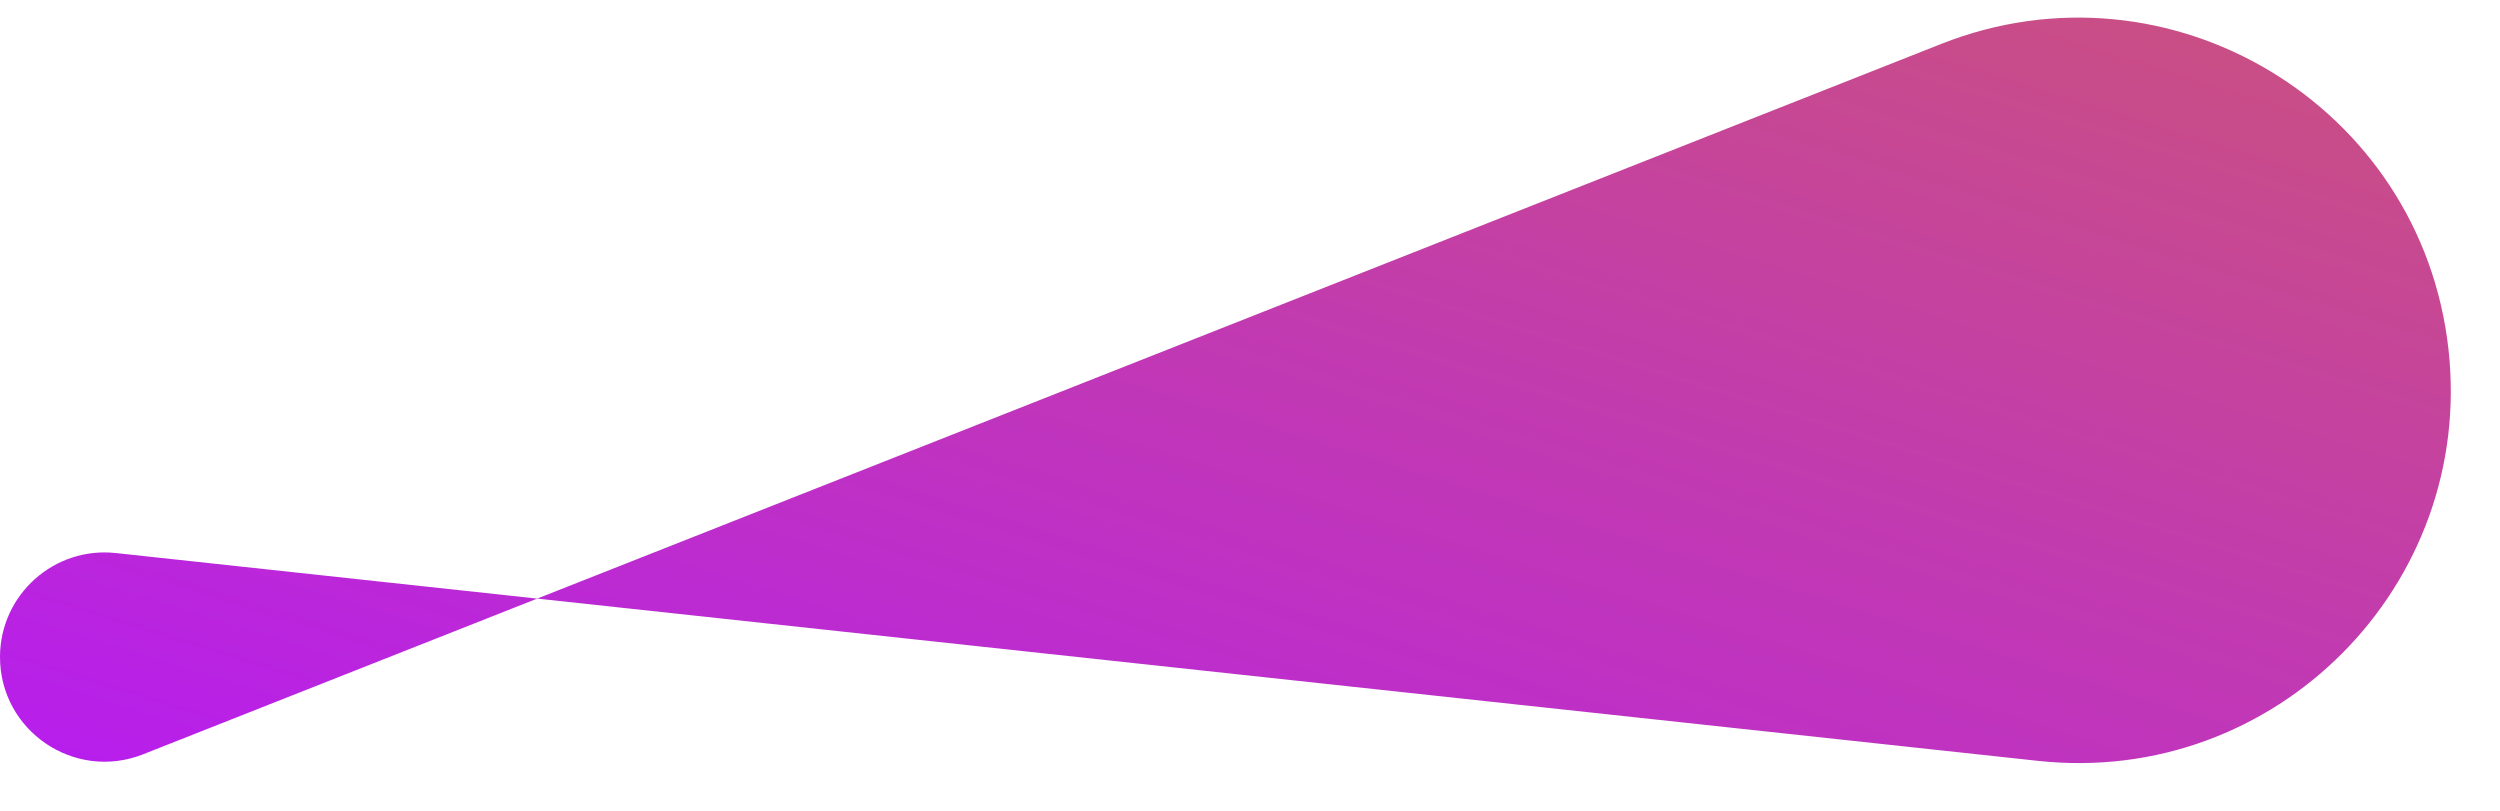
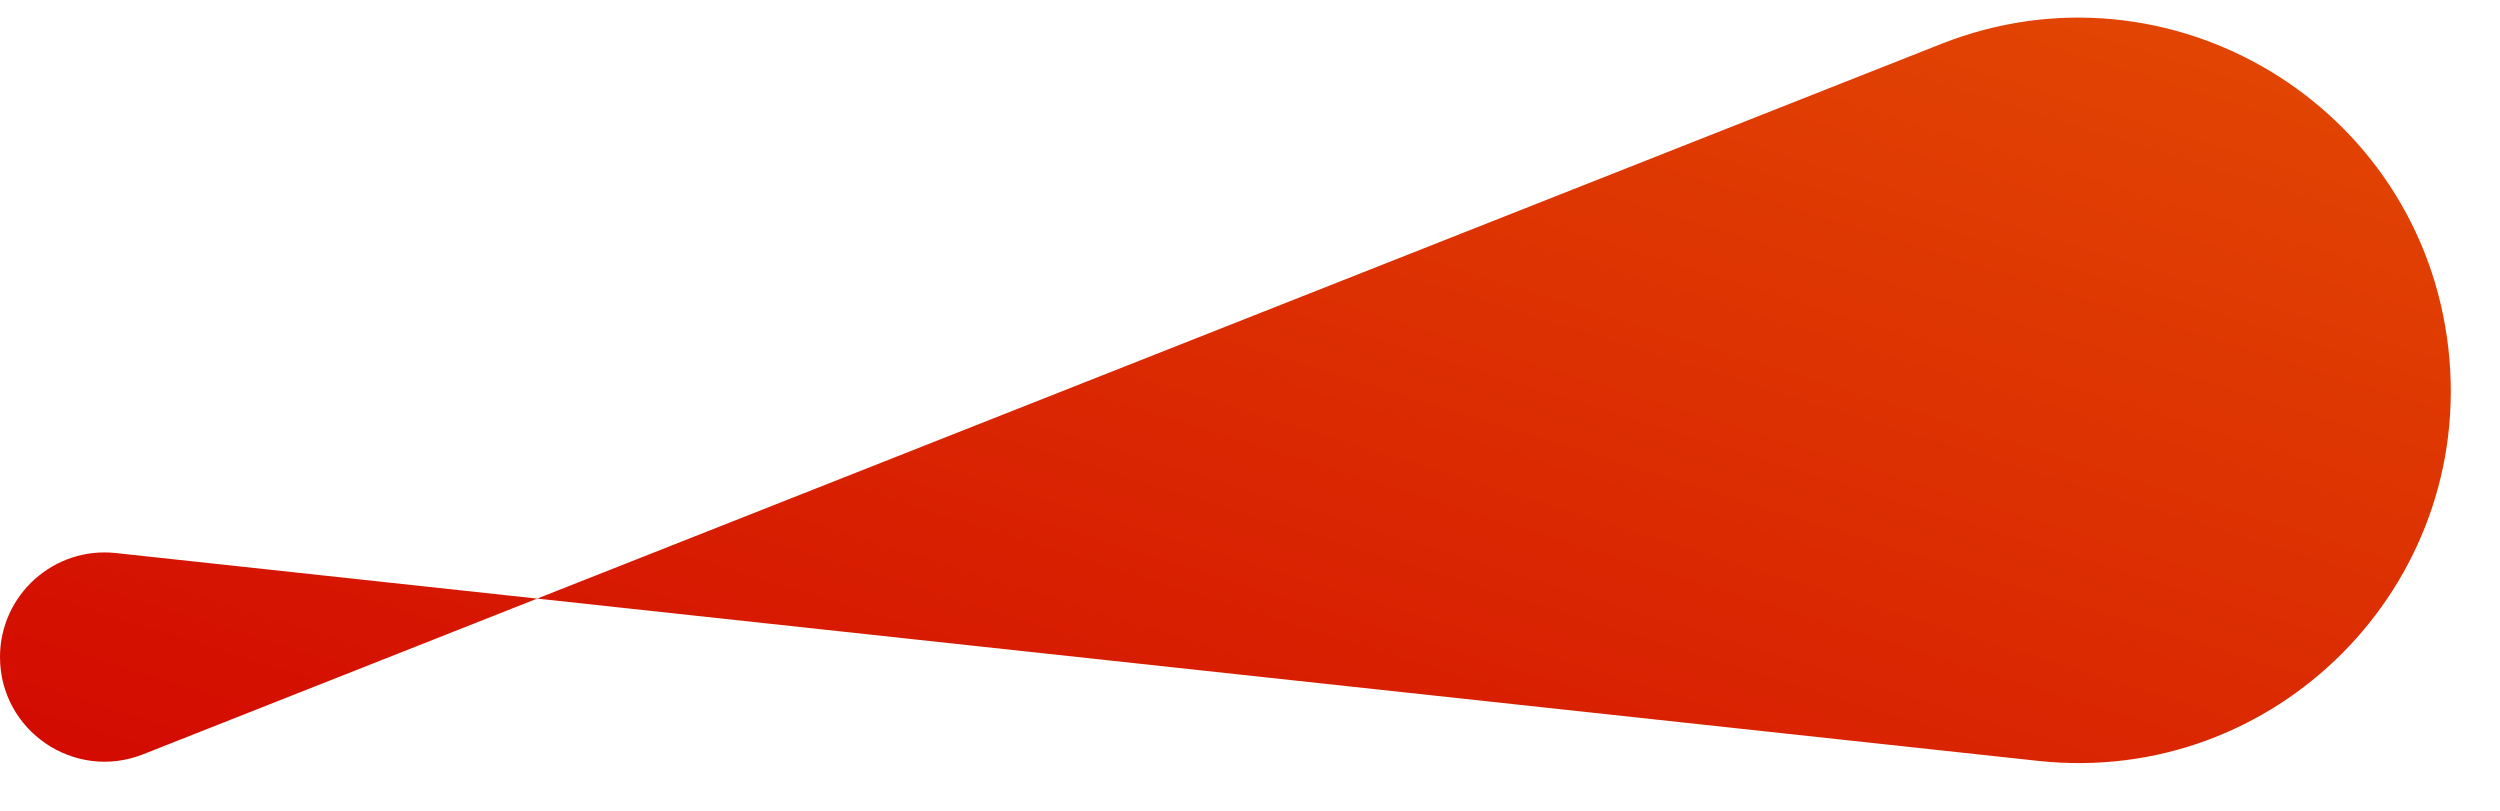
<svg xmlns="http://www.w3.org/2000/svg" width="37" height="12" viewBox="0 0 37 12" fill="none">
  <path d="M0 9.724C0 8.804 0.799 8.086 1.714 8.185L30.164 11.261C33.672 11.64 36.629 8.673 36.237 5.166C35.834 1.555 32.109 -0.685 28.73 0.65L2.117 11.164C1.101 11.565 0 10.816 0 9.724Z" fill="url(#paint0_linear_2164_71)" />
  <defs>
    <linearGradient id="paint0_linear_2164_71" x1="136.358" y1="7.624" x2="122.281" y2="52.856" gradientUnits="userSpaceOnUse">
-       <stop stop-color="#DF8908" />
-       <stop offset="1" stop-color="#B415FF" />
+       <stop stop-color="#f48c06" />
+       <stop offset="1" stop-color="#d00000" />
    </linearGradient>
  </defs>
</svg>
